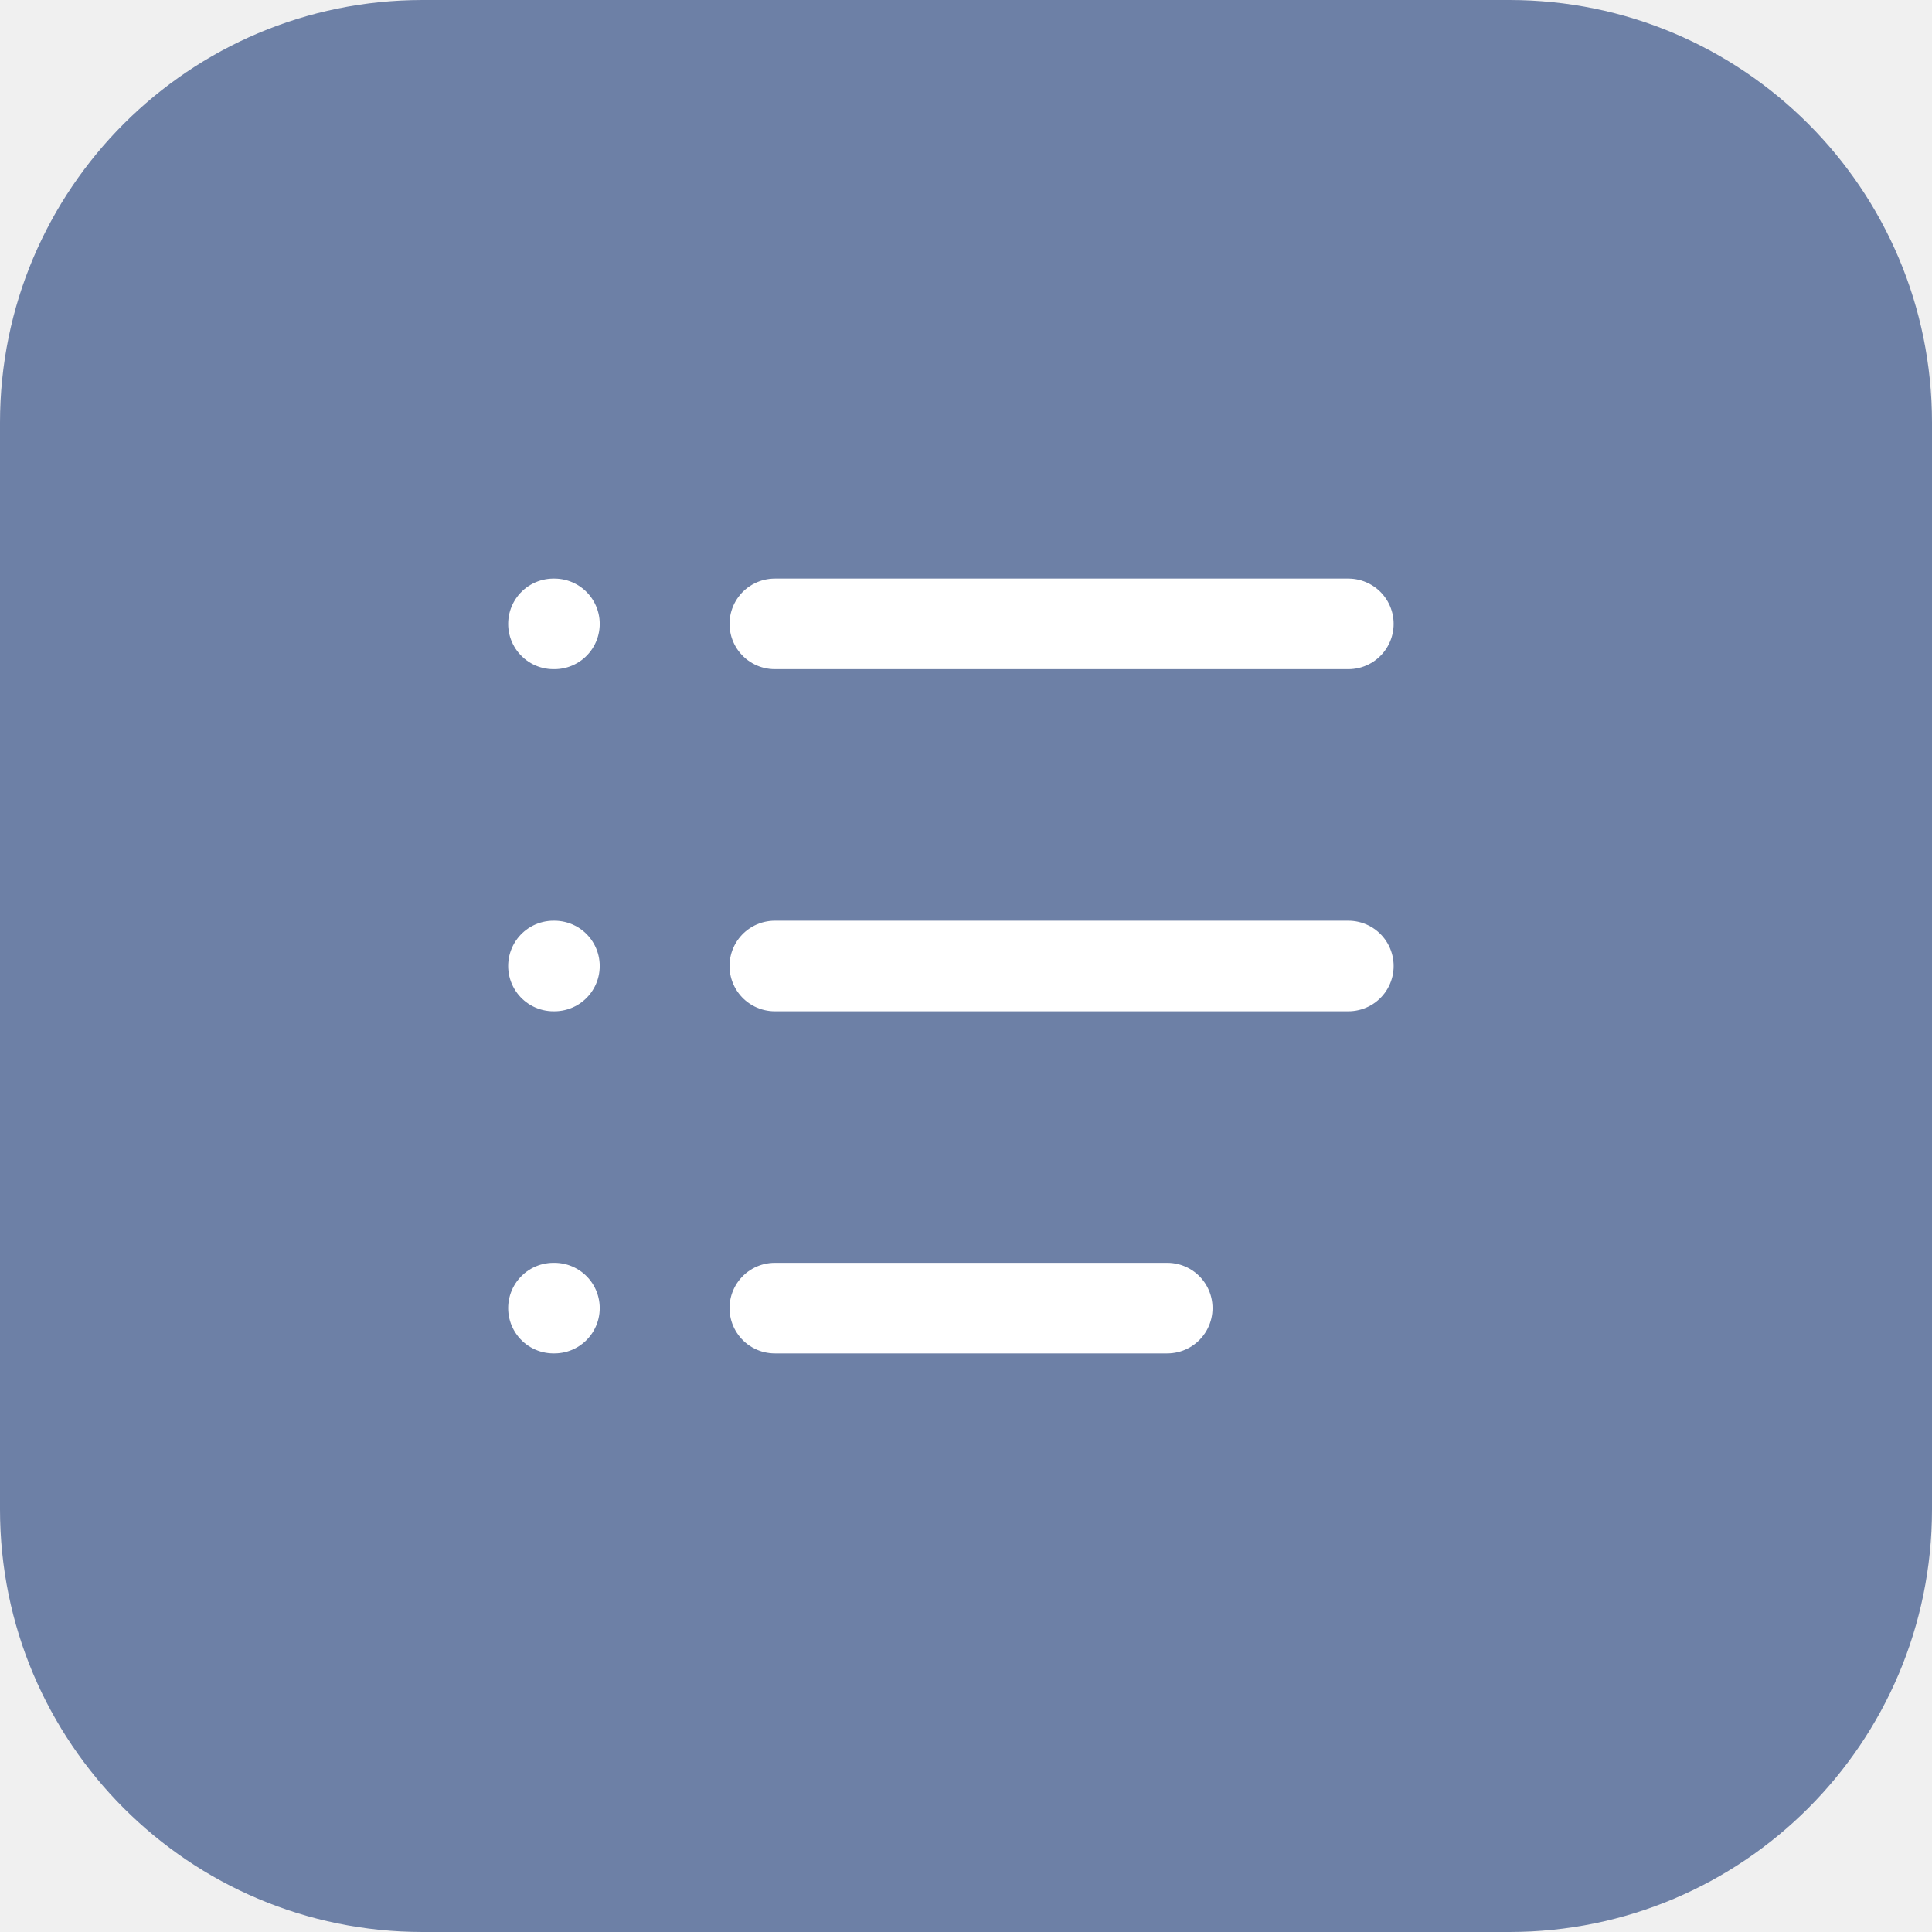
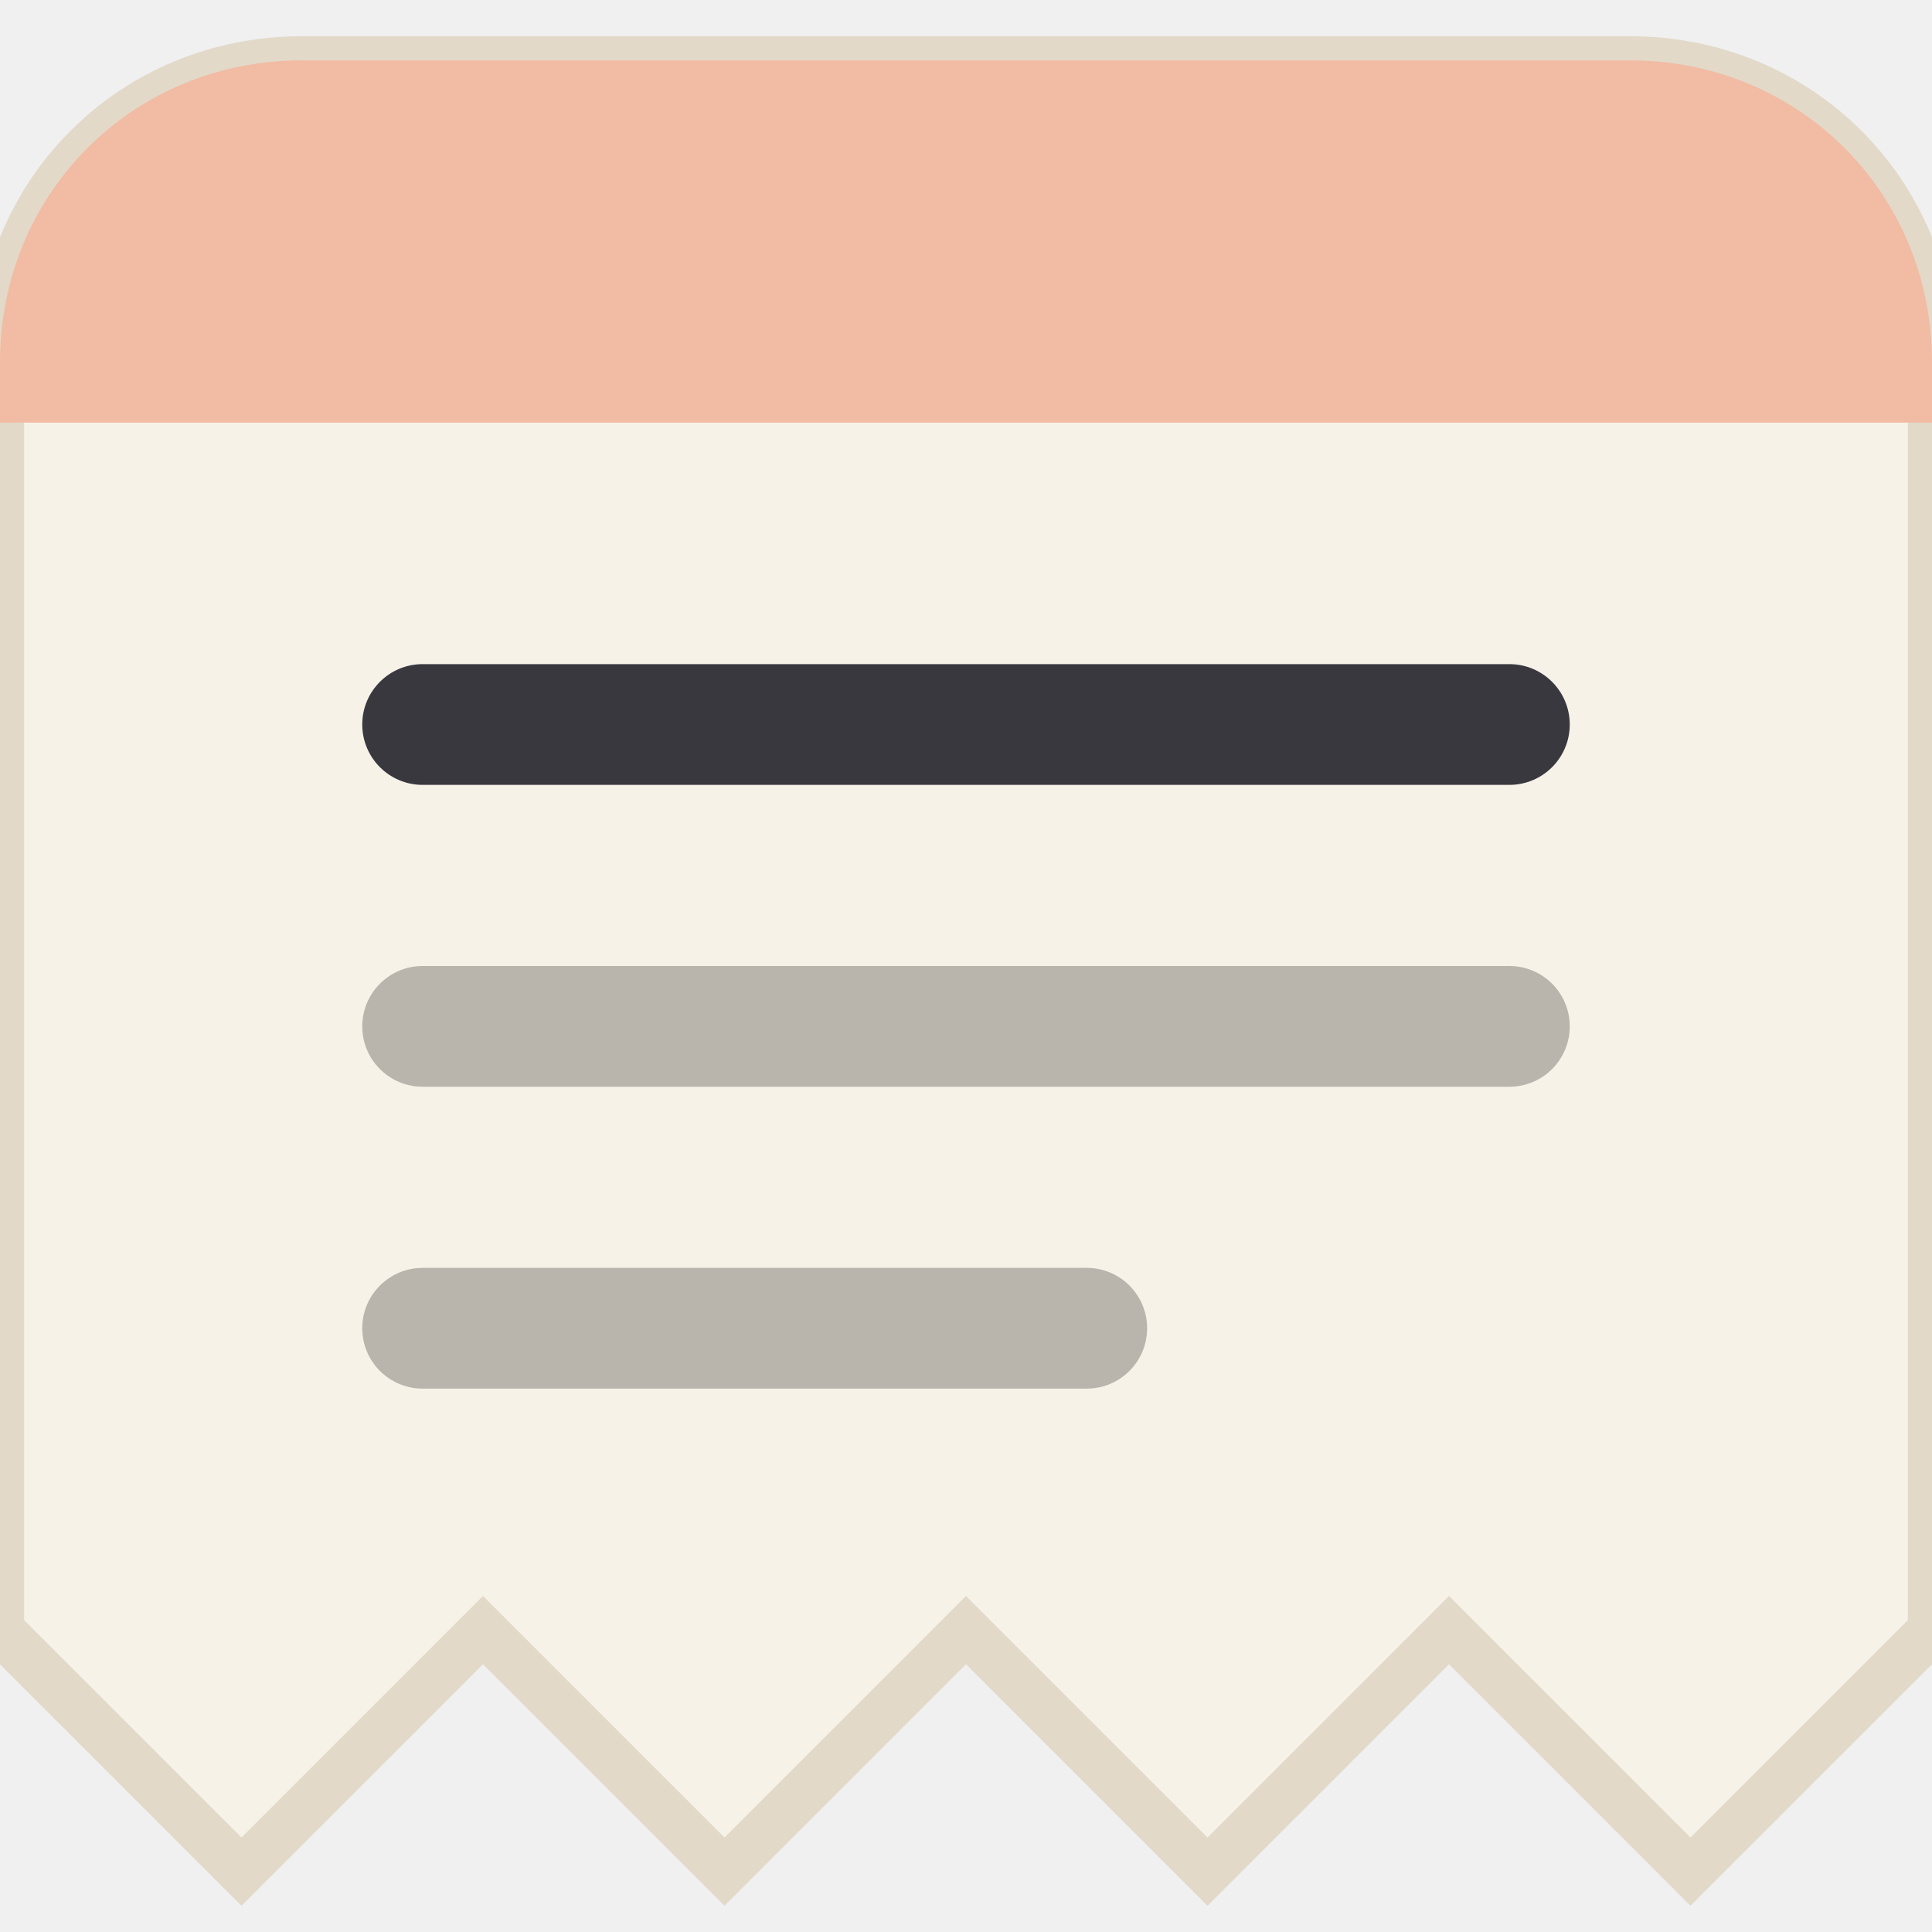
- <svg xmlns="http://www.w3.org/2000/svg" viewBox="0 0 192 192">
-   <rect width="192" height="192" rx="42" fill="#6D80A6" />
-   <g fill="none" stroke="#fff" stroke-width="9" stroke-linecap="round">
-     <path d="M77 62h57M77 96h57M77 130h39" />
-     <path d="M55 62h.1M55 96h.1M55 130h.1" />
-   </g>
+ <svg xmlns="http://www.w3.org/2000/svg" viewBox="0 0 32 32">
+   <defs>
+     <clipPath id="top">
+       <path d="M5 1H27C29.8 1 32 3.2 32 6V7H0V6C0 3.2 2.2 1 5 1Z" />
+     </clipPath>
+   </defs>
+   <path d="M5 1H27C29.8 1 32 3.2 32 6V27L28 31 24 27 20 31 16 27 12 31 8 27 4 31 0 27V6C0 3.2 2.2 1 5 1Z" fill="#F7F2E8" stroke="#E2D9C9" stroke-width=".8" />
+   <rect y="1" width="32" height="6" fill="#F2BBA3" clip-path="url(#top)" />
+   <rect x="6" y="11" width="20" height="2" rx="1" fill="#39383F" />
+   <rect x="6" y="16" width="20" height="2" rx="1" fill="#B9B5AD" />
+   <rect x="6" y="21" width="13" height="2" rx="1" fill="#B9B5AD" />
</svg>
